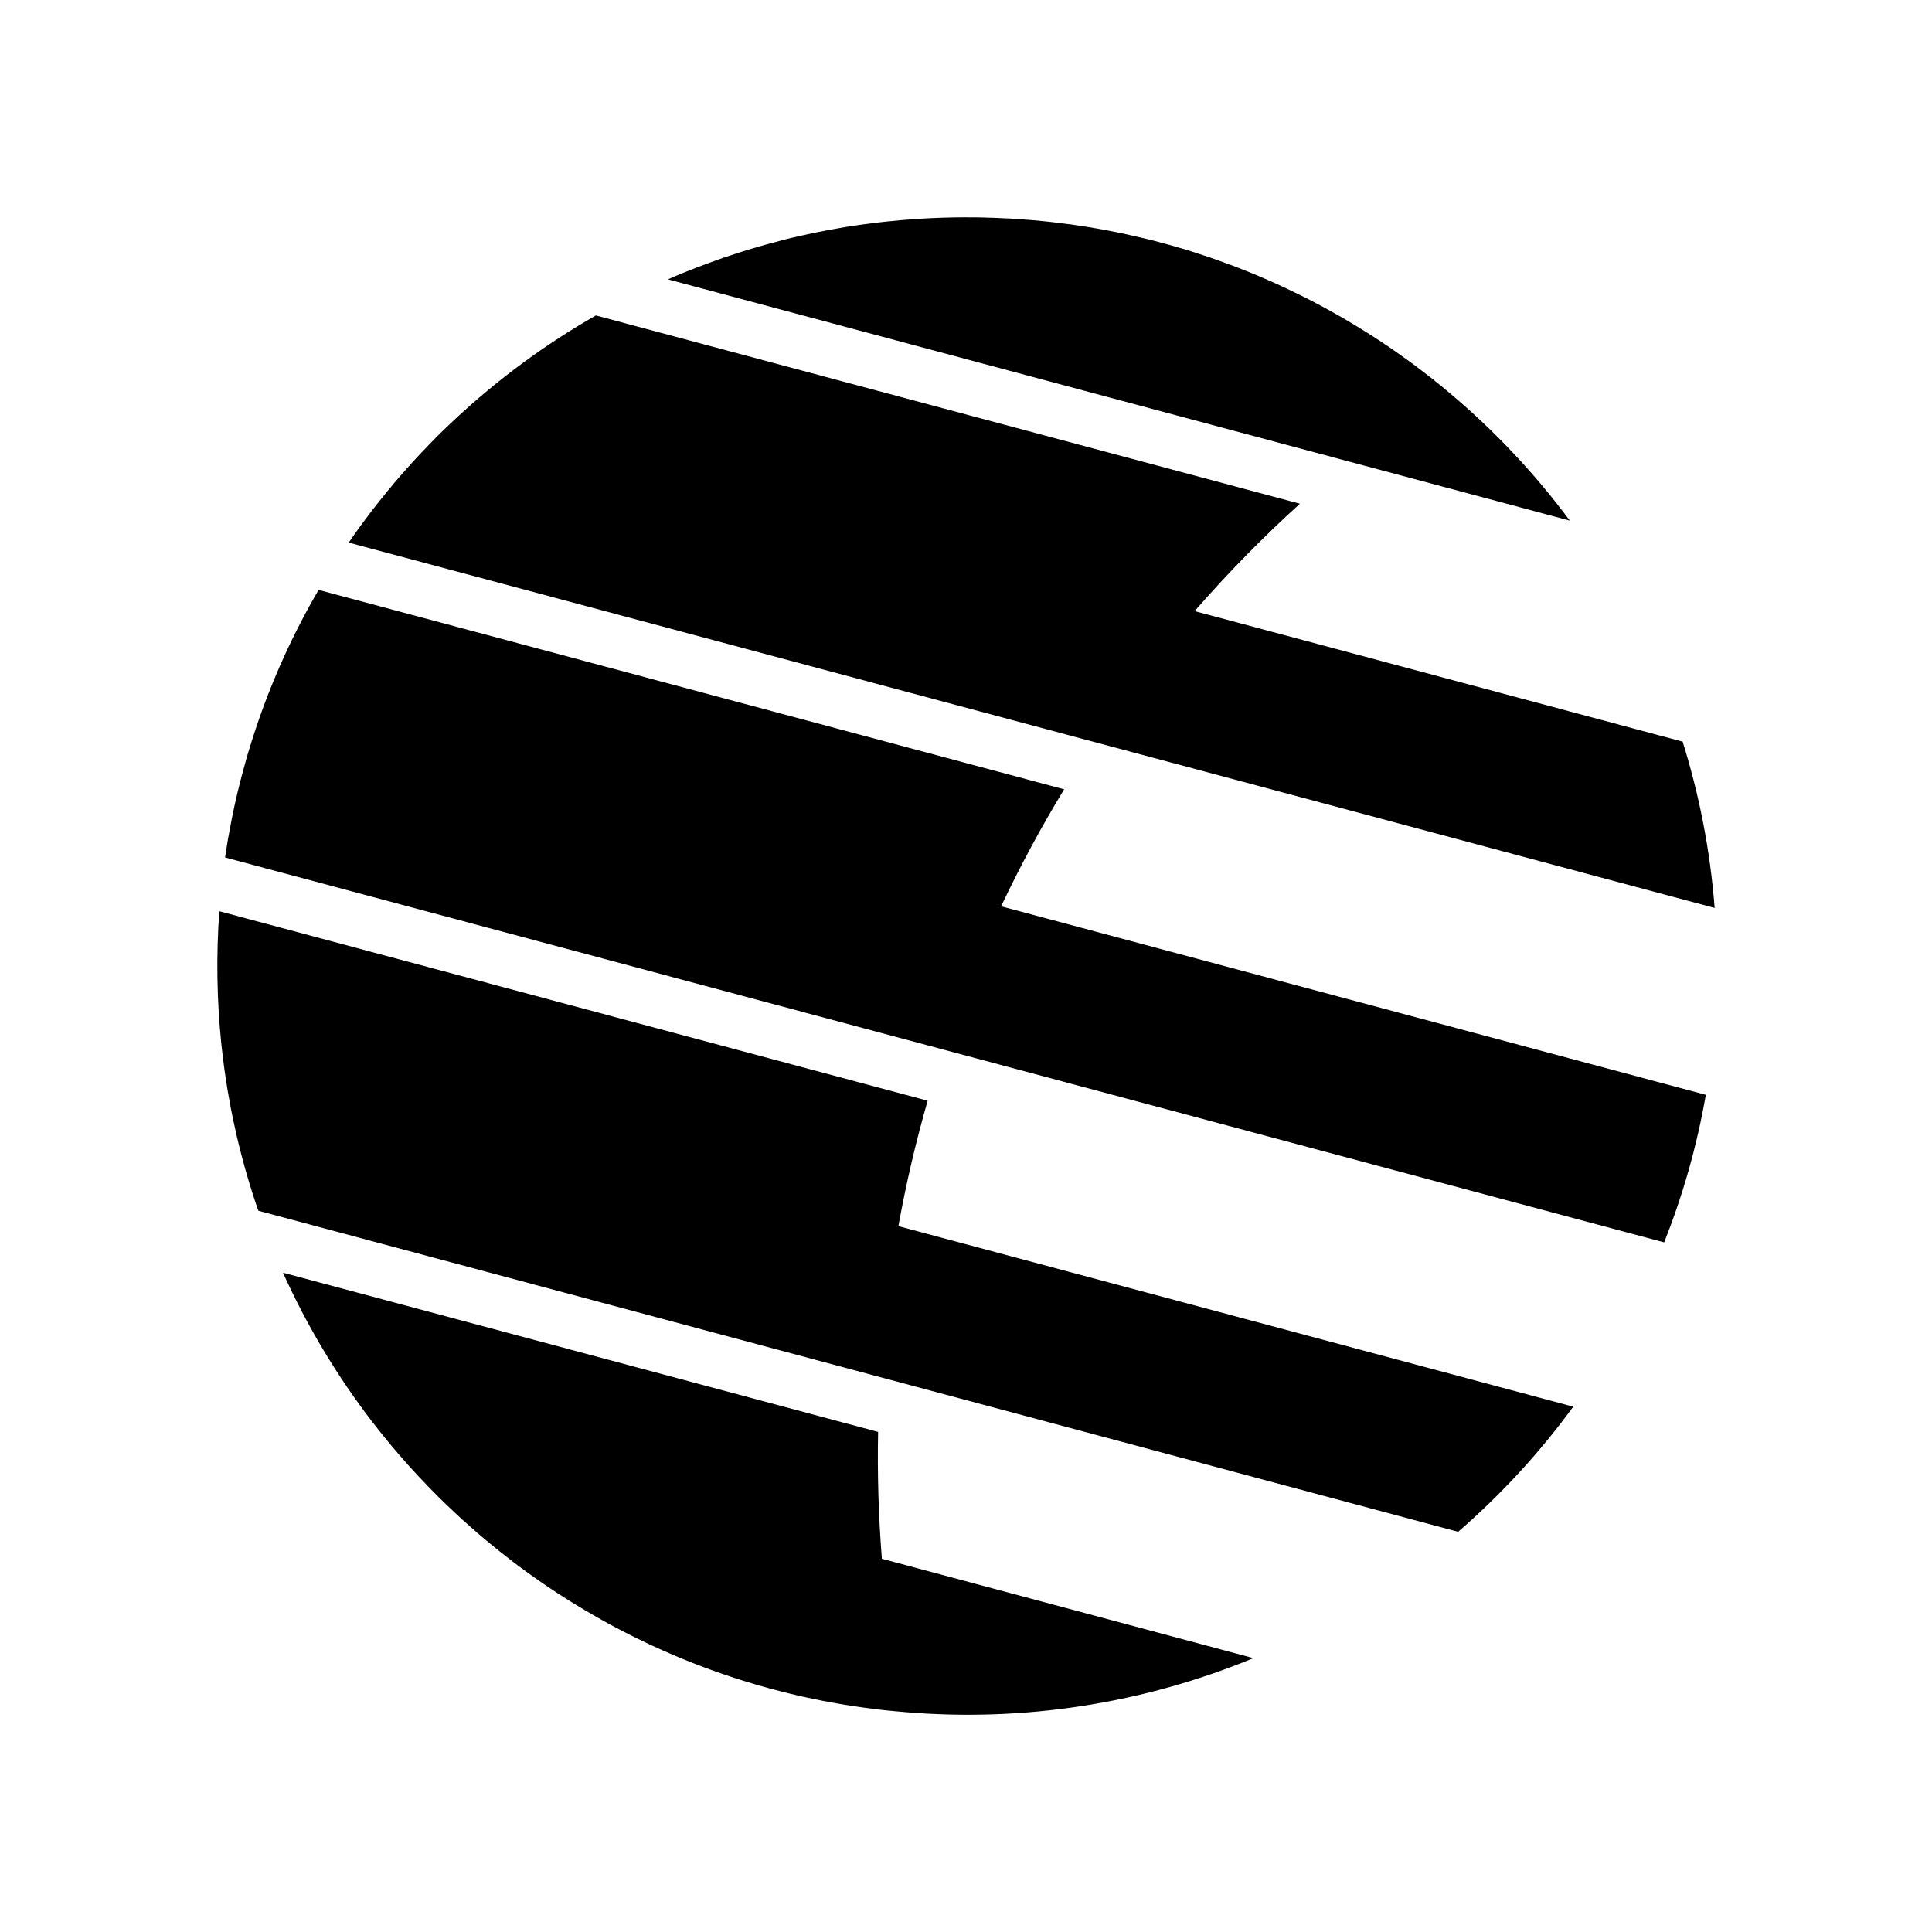
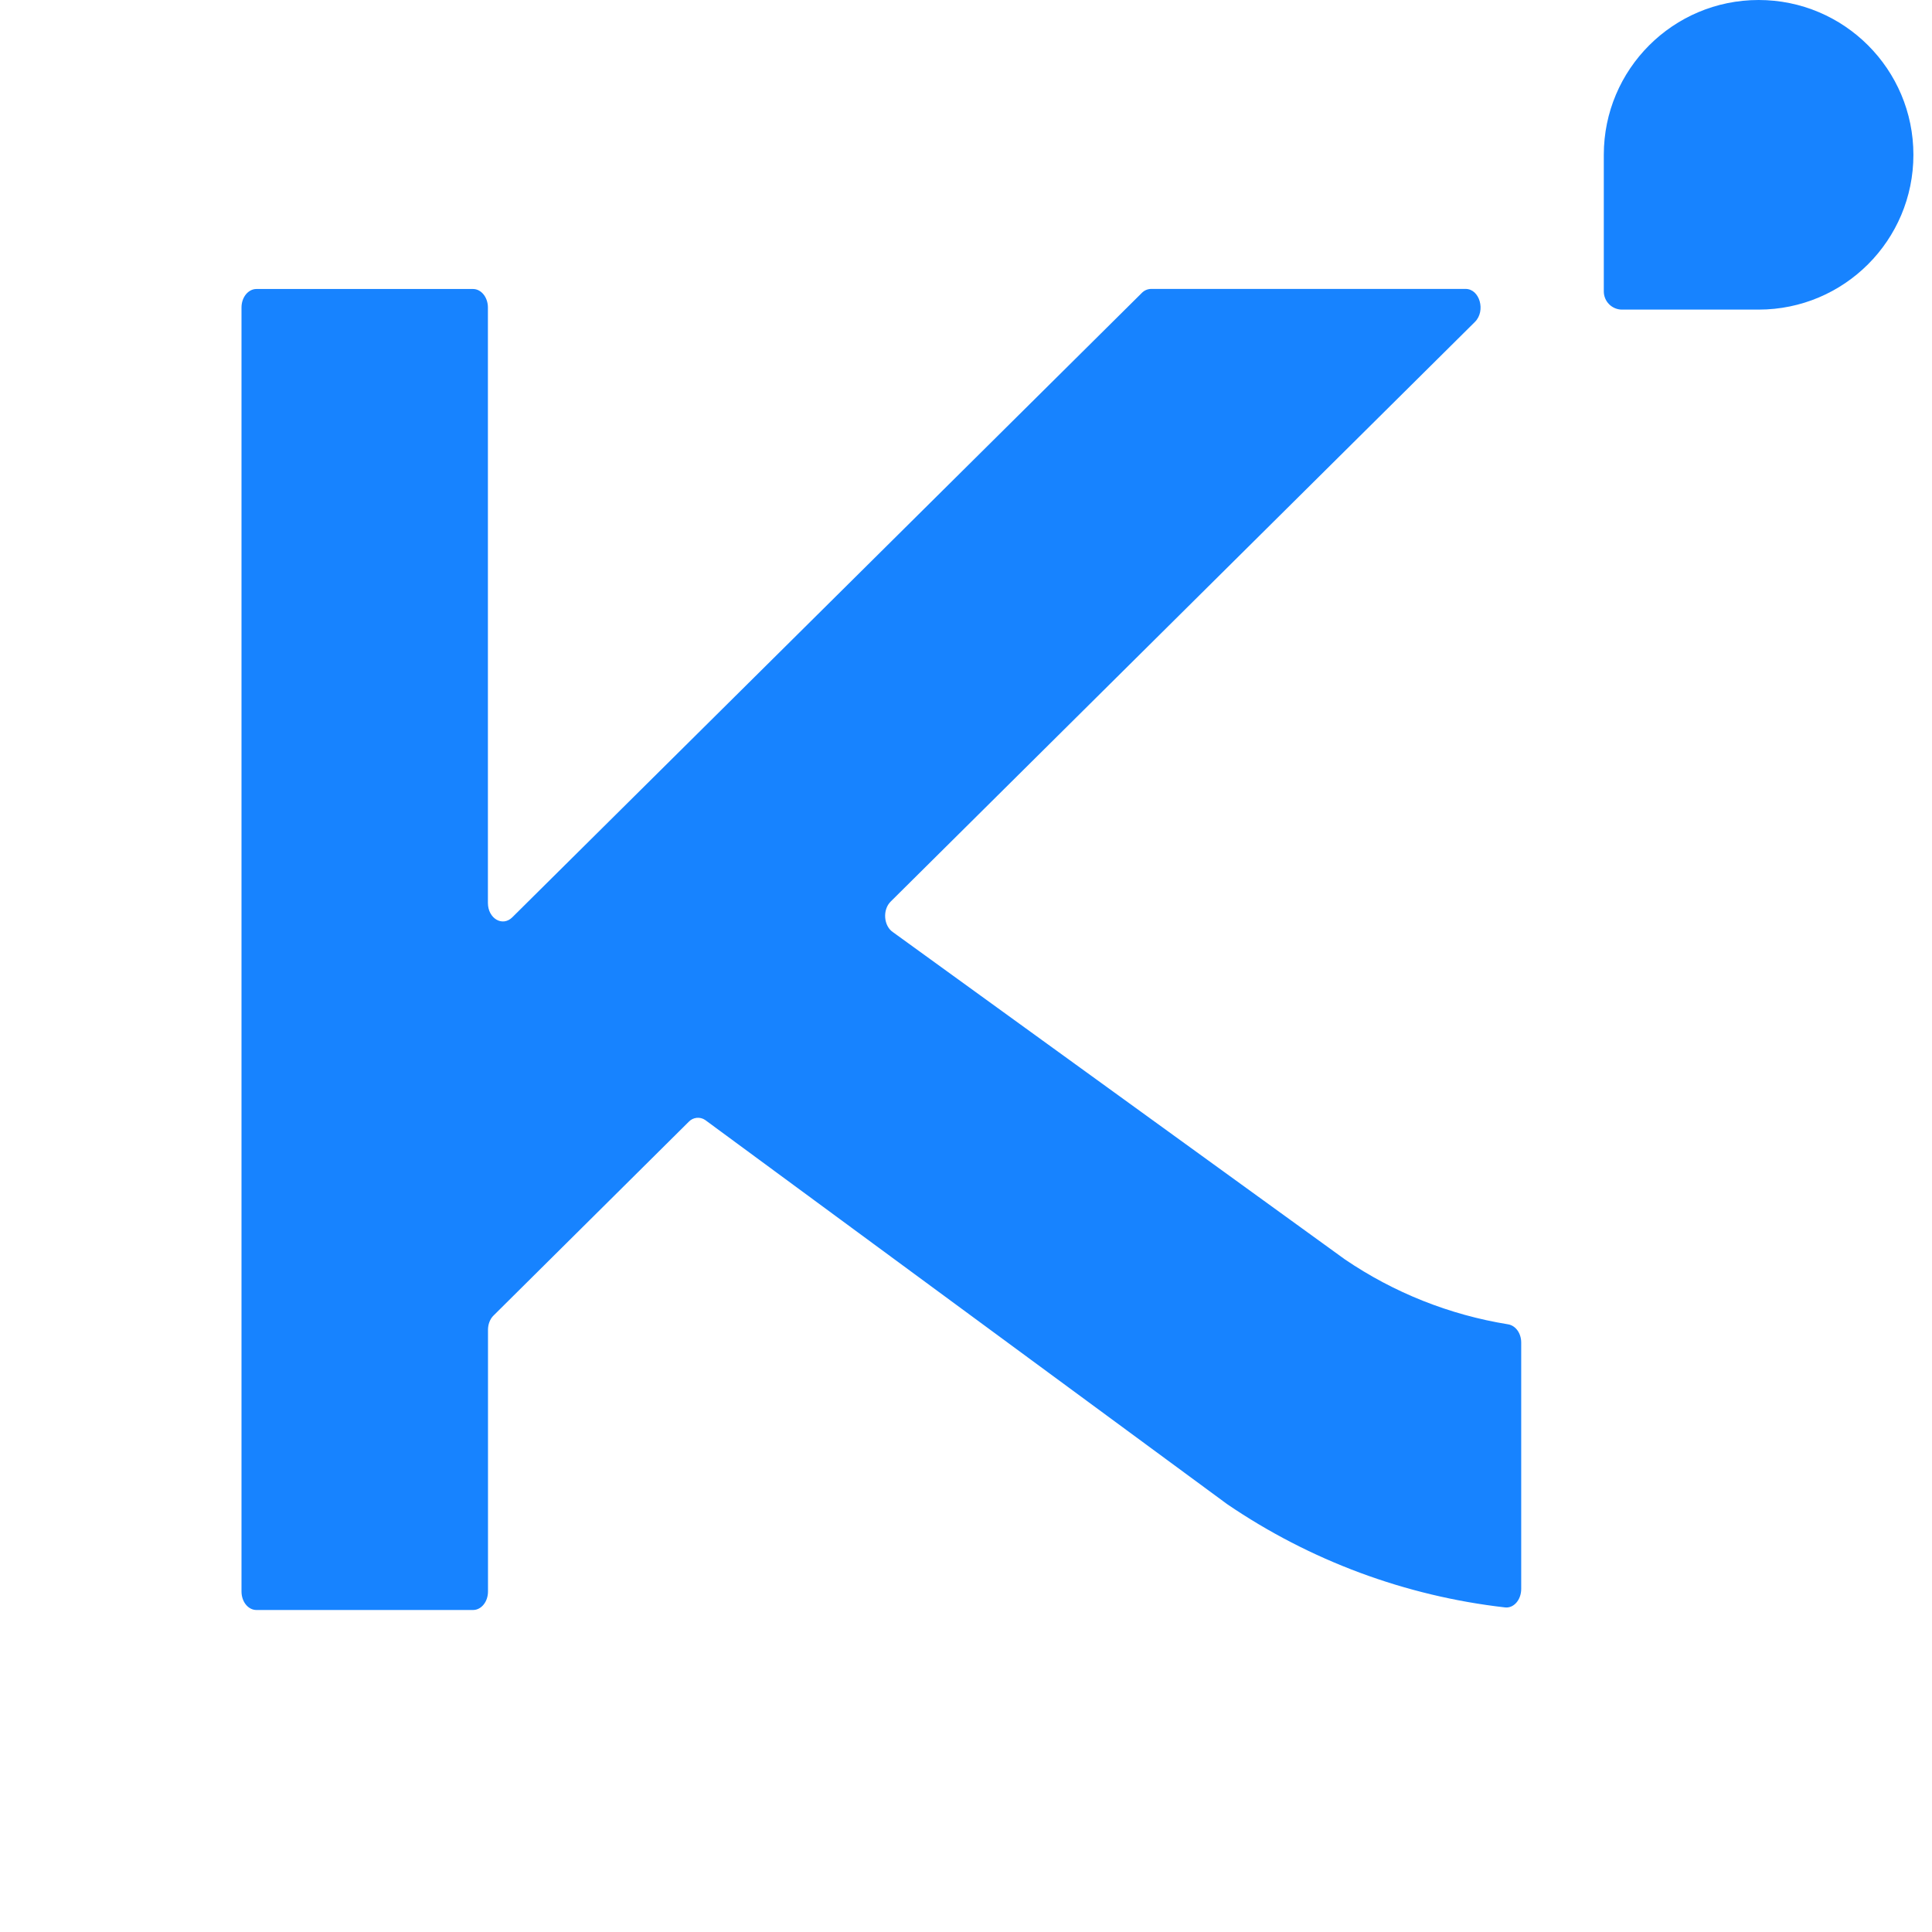
- <svg xmlns="http://www.w3.org/2000/svg" width="24" height="24" viewBox="0 0 40 40">
-   <path d="M5.859 26.35L18.18 29.646C18.163 30.522 18.189 31.399 18.258 32.272L25.951 34.33C23.669 35.272 21.195 35.655 18.735 35.447L18.503 35.426L18.446 35.421L18.338 35.41L18.216 35.397C18.149 35.389 18.081 35.38 18.014 35.371L17.875 35.353L17.733 35.332C17.595 35.312 17.457 35.29 17.32 35.266L17.266 35.256L17.169 35.239L17.03 35.213L16.94 35.194L16.82 35.169L16.723 35.149L16.6 35.123L16.475 35.093L16.354 35.065L16.266 35.043L16.152 35.014L16.036 34.983L15.913 34.951L15.807 34.921L15.666 34.883L15.586 34.857L15.478 34.825L15.358 34.788L15.222 34.745L15.147 34.72L15.044 34.686L14.928 34.646L14.842 34.615C14.823 34.609 14.805 34.602 14.786 34.596L14.698 34.564L14.567 34.516L14.494 34.487L14.39 34.449L14.278 34.404L14.164 34.358L14.062 34.317L13.94 34.265L13.858 34.229L13.777 34.194C13.759 34.187 13.742 34.179 13.724 34.171L13.639 34.132L13.506 34.072L13.438 34.041L13.314 33.981L13.234 33.942L13.126 33.891L13.015 33.834L12.895 33.773L12.827 33.738L12.694 33.667L12.621 33.629L12.546 33.587C12.526 33.576 12.506 33.565 12.486 33.554L12.365 33.485L12.287 33.441L12.222 33.402L12.129 33.349L12.023 33.285L11.903 33.213L11.835 33.171L11.727 33.103L11.648 33.052L11.546 32.988L11.456 32.927L11.387 32.882C11.364 32.867 11.341 32.851 11.318 32.835L11.261 32.797L11.204 32.758C11.187 32.746 11.169 32.734 11.152 32.722L11.079 32.67L10.98 32.6L10.891 32.536L10.796 32.466L10.723 32.412L10.625 32.338L10.527 32.262L10.416 32.175L10.358 32.13L10.275 32.063L10.18 31.985L10.065 31.891L10.005 31.841L9.946 31.79C9.927 31.775 9.909 31.759 9.89 31.743L9.832 31.691L9.753 31.622L9.663 31.542L9.575 31.465L9.495 31.39L9.408 31.31L9.34 31.245L9.226 31.137C9.183 31.095 9.141 31.053 9.098 31.012L9.061 30.975L9.008 30.921L8.919 30.831L8.854 30.765L8.79 30.696C8.716 30.621 8.644 30.544 8.573 30.465L8.469 30.352L8.389 30.261L8.298 30.158L8.243 30.095L8.175 30.014L8.1 29.927L8.041 29.854C8.029 29.84 8.017 29.826 8.006 29.812L7.948 29.741L7.862 29.635L7.809 29.567L7.745 29.485L7.719 29.453C6.98 28.494 6.356 27.453 5.859 26.35ZM4.541 18.866L19.206 22.789C18.96 23.644 18.758 24.511 18.6 25.386L32.572 29.124C31.878 30.075 31.078 30.944 30.189 31.714L5.349 25.067L5.328 25.008L5.283 24.874C5.261 24.808 5.239 24.742 5.218 24.676L5.209 24.646C5.11 24.33 5.021 24.011 4.942 23.689L4.903 23.526L4.88 23.423L4.853 23.298L4.829 23.193L4.806 23.077L4.784 22.968L4.761 22.847C4.727 22.665 4.696 22.481 4.669 22.297L4.647 22.144L4.633 22.037L4.616 21.905C4.608 21.836 4.6 21.767 4.592 21.697L4.585 21.637C4.489 20.716 4.474 19.789 4.541 18.866ZM6.599 12.214L22.032 16.342C21.556 17.124 21.121 17.932 20.727 18.764L35.317 22.667C35.133 23.727 34.841 24.75 34.454 25.722L19.535 21.731L4.66 17.753L4.68 17.623L4.69 17.56L4.703 17.474L4.722 17.361L4.746 17.235C4.779 17.044 4.818 16.854 4.859 16.664L4.895 16.504L4.921 16.394L4.952 16.268C4.981 16.152 5.01 16.036 5.043 15.922L5.079 15.791L5.108 15.683L5.147 15.554L5.18 15.448L5.218 15.324L5.252 15.218L5.292 15.096C5.626 14.092 6.064 13.126 6.596 12.213L6.599 12.214ZM12.337 6.531L26.913 10.429C26.144 11.127 25.416 11.869 24.733 12.652L34.837 15.355C35.182 16.456 35.408 17.608 35.5 18.798L7.22 11.234L7.278 11.15L7.313 11.098L7.365 11.027L7.424 10.943L7.495 10.845L7.565 10.752L7.648 10.641L7.712 10.557L7.786 10.463L7.857 10.372L7.935 10.277L8.006 10.187L8.09 10.088L8.159 10.003L8.245 9.903L8.313 9.826L8.406 9.72L8.475 9.642L8.561 9.547L8.631 9.472L8.725 9.371L8.8 9.294L8.881 9.207L9.098 8.987L9.228 8.861L9.304 8.789L9.402 8.697C10.292 7.863 11.277 7.136 12.337 6.531ZM20.022 4.5H20.147L20.253 4.501L20.342 4.503L20.412 4.505L20.5 4.508L20.559 4.509L20.657 4.513L20.718 4.516L20.796 4.52L20.866 4.522L20.978 4.529L21.113 4.538L21.299 4.552L21.413 4.561L21.47 4.566L21.569 4.576L21.675 4.587L21.736 4.593L21.868 4.609L21.932 4.616L22.072 4.635L22.177 4.647L22.231 4.655L22.315 4.668L22.582 4.709L22.672 4.725L22.756 4.739L22.937 4.773L23.056 4.796L23.198 4.824L23.258 4.837L23.355 4.858L23.407 4.871L23.488 4.888L23.542 4.901L23.626 4.92L23.689 4.935L23.781 4.957L23.905 4.988L24.049 5.027L24.195 5.066L24.341 5.107L24.406 5.127L24.496 5.152L24.597 5.183L24.691 5.213L24.756 5.234L24.82 5.255L24.919 5.287L25.047 5.329L25.178 5.376L25.24 5.398L25.323 5.428L25.443 5.472L25.585 5.524L25.735 5.583L25.864 5.634L25.925 5.66L26.002 5.691L26.055 5.714L26.137 5.748L26.188 5.771L26.262 5.803L26.404 5.865L26.533 5.925L26.629 5.97L26.726 6.017L26.803 6.053L26.922 6.112L27.04 6.17L27.171 6.237L27.24 6.274L27.303 6.307L27.363 6.338L27.44 6.381L27.493 6.409L27.56 6.447L27.674 6.511L27.811 6.589L27.923 6.655L27.997 6.699L28.065 6.74L28.189 6.816L28.303 6.887L28.429 6.967L28.476 6.998L28.559 7.051L28.667 7.124L28.719 7.158L28.799 7.213L28.879 7.268L28.909 7.29C28.978 7.338 29.048 7.387 29.117 7.437L29.224 7.515L29.308 7.577L29.38 7.632L29.491 7.716L29.597 7.799L29.649 7.838L29.713 7.891L29.824 7.98L29.927 8.064L30.036 8.156C30.956 8.931 31.784 9.813 32.502 10.779L13.829 5.784L13.909 5.749L13.992 5.713L14.097 5.669L14.208 5.624C14.354 5.566 14.501 5.508 14.649 5.455L14.773 5.41L14.893 5.367L15.001 5.328L15.125 5.288C15.238 5.249 15.353 5.213 15.466 5.178L15.584 5.143L15.695 5.111L15.827 5.072L15.937 5.043L16.066 5.009L16.177 4.978L16.293 4.948L16.41 4.92L16.533 4.892L16.649 4.866L16.776 4.839L16.894 4.813L17.016 4.79L17.135 4.766L17.264 4.743L17.382 4.722L17.508 4.7L17.627 4.682L17.753 4.663L17.871 4.646L18.003 4.629L18.121 4.614L18.256 4.598L18.373 4.585L18.508 4.573C18.628 4.56 18.748 4.549 18.87 4.542L19.007 4.531L19.123 4.525L19.265 4.517L19.385 4.512L19.514 4.507L19.64 4.504L19.767 4.501L20.022 4.499V4.5Z" fill="currentColor" />
+ <svg xmlns="http://www.w3.org/2000/svg" height="1em" style="flex:none;line-height:1" viewBox="0 0 24 24" width="1em">
+   <path d="M21.846 0a1.923 1.923 0 110 3.846H20.15a.226.226 0 01-.227-.226V1.923C19.923.861 20.784 0 21.846 0z" fill="#1783FF" />
+   <path d="M11.065 11.199l7.257-7.2c.137-.136.06-.41-.116-.41H14.3a.164.164 0 00-.117.051l-7.82 7.756c-.122.12-.302.013-.302-.179V3.82c0-.127-.083-.23-.185-.23H3.186c-.103 0-.186.103-.186.23V19.77c0 .128.083.23.186.23h2.69c.103 0 .186-.102.186-.23v-3.25c0-.069.025-.135.069-.178l2.424-2.406a.158.158 0 01.205-.023l6.484 4.772a7.677 7.677 0 003.453 1.283c.108.012.2-.095.2-.23v-3.06c0-.117-.07-.212-.164-.227a5.028 5.028 0 01-2.027-.807l-5.613-4.064c-.117-.078-.132-.279-.028-.381z" fill="#1783FF" />
</svg>
